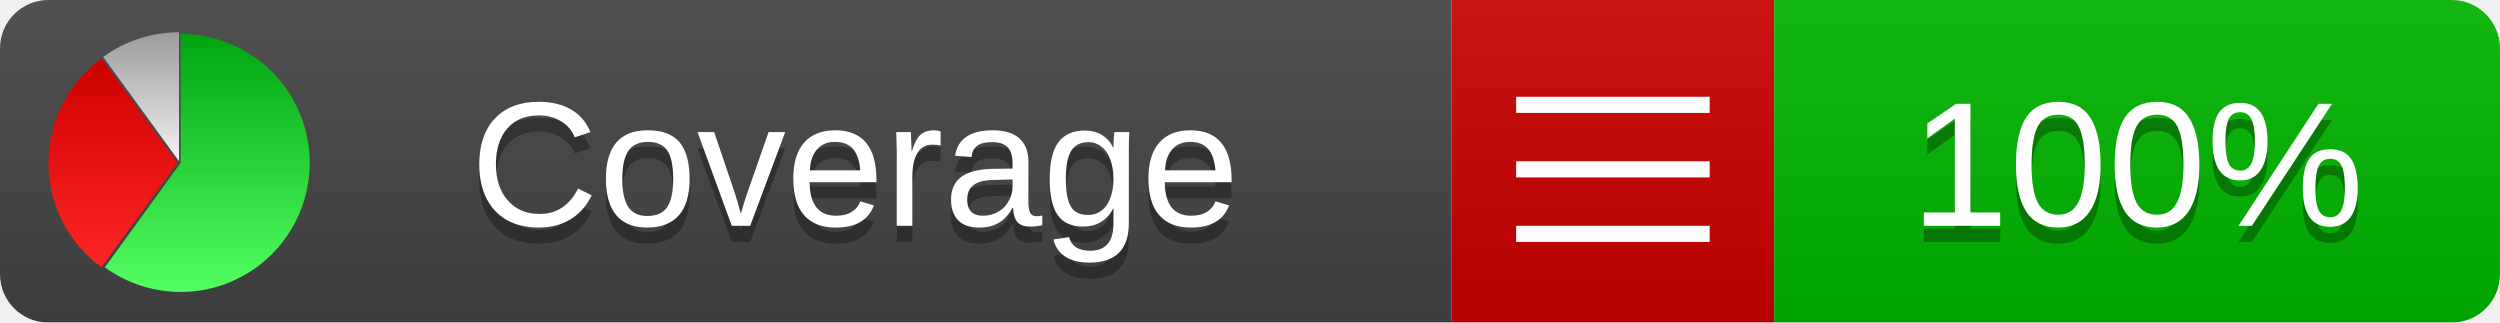
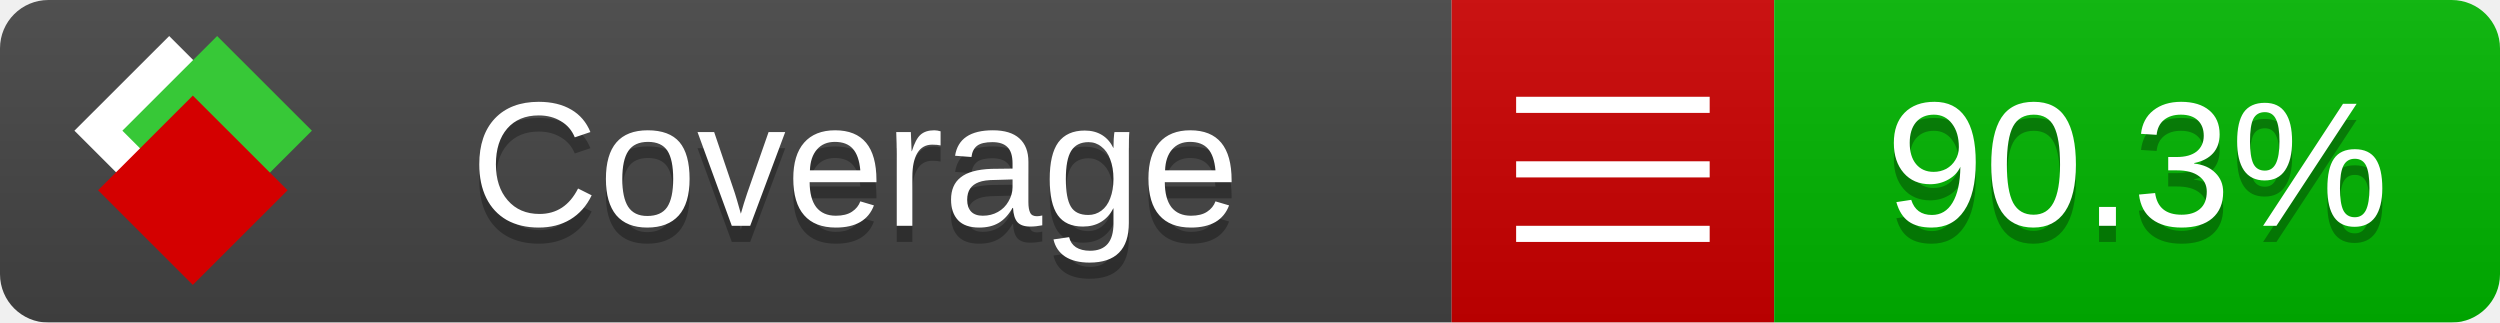
<svg xmlns="http://www.w3.org/2000/svg" xmlns:xlink="http://www.w3.org/1999/xlink" width="155" height="20">
  <style type="text/css">
          
            @keyframes fade1 {
                0% { visibility: visible; opacity: 1; }
-                27% { visibility: visible; opacity: 1; }
-                33% { visibility: hidden; opacity: 0; }
-                60% { visibility: hidden; opacity: 0; }
-                66% { visibility: hidden; opacity: 0; }
-                93% { visibility: hidden; opacity: 0; }
+                23% { visibility: visible; opacity: 1; }
+                25% { visibility: hidden; opacity: 0; }
+                48% { visibility: hidden; opacity: 0; }
+                50% { visibility: hidden; opacity: 0; }
+                73% { visibility: hidden; opacity: 0; }
+                75% { visibility: hidden; opacity: 0; }
+                98% { visibility: hidden; opacity: 0; }
              100% { visibility: visible; opacity: 1; }
            }
            @keyframes fade2 {
                0% { visibility: hidden; opacity: 0; }
-                27% { visibility: hidden; opacity: 0; }
-                33% { visibility: visible; opacity: 1; }
-                60% { visibility: visible; opacity: 1; }
-                66% { visibility: hidden; opacity: 0; }
-                93% { visibility: hidden; opacity: 0; }
+                23% { visibility: hidden; opacity: 0; }
+                25% { visibility: visible; opacity: 1; }
+                48% { visibility: visible; opacity: 1; }
+                50% { visibility: hidden; opacity: 0; }
+                73% { visibility: hidden; opacity: 0; }
+                75% { visibility: hidden; opacity: 0; }
+                98% { visibility: hidden; opacity: 0; }
              100% { visibility: hidden; opacity: 0; }
            }
            @keyframes fade3 {
                0% { visibility: hidden; opacity: 0; }
-                27% { visibility: hidden; opacity: 0; }
-                33% { visibility: hidden; opacity: 0; }
-                60% { visibility: hidden; opacity: 0; }
-                66% { visibility: visible; opacity: 1; }
-                93% { visibility: visible; opacity: 1; }
+                23% { visibility: hidden; opacity: 0; }
+                25% { visibility: hidden; opacity: 0; }
+                48% { visibility: hidden; opacity: 0; }
+                50% { visibility: visible; opacity: 1; }
+                73% { visibility: visible; opacity: 1; }
+                75% { visibility: hidden; opacity: 0; }
+                98% { visibility: hidden; opacity: 0; }
+               100% { visibility: hidden; opacity: 0; }
+             }
+             @keyframes fade4 {
+                 0% { visibility: hidden; opacity: 0; }
+                23% { visibility: hidden; opacity: 0; }
+                25% { visibility: hidden; opacity: 0; }
+                48% { visibility: hidden; opacity: 0; }
+                50% { visibility: hidden; opacity: 0; }
+                73% { visibility: hidden; opacity: 0; }
+                75% { visibility: visible; opacity: 1; }
+                98% { visibility: visible; opacity: 1; }
              100% { visibility: hidden; opacity: 0; }
            }
            .linecoverage {
                animation-duration: 15s;
                animation-name: fade1;
                animation-iteration-count: infinite;
            }
            .branchcoverage {
                animation-duration: 15s;
                animation-name: fade2;
                animation-iteration-count: infinite;
            }
            .methodcoverage {
                animation-duration: 15s;
                animation-name: fade3;
                animation-iteration-count: infinite;
            }
+             .fullmethodcoverage {
+                 animation-duration: 15s;
+                 animation-name: fade4;
+                 animation-iteration-count: infinite;
+             }
          
    </style>
  <defs>
    <linearGradient id="gradient" x2="0" y2="100%">
      <stop offset="0" stop-color="#bbb" stop-opacity=".1" />
      <stop offset="1" stop-opacity=".1" />
    </linearGradient>
-     <linearGradient id="green" x2="0" y2="100%">
-       <stop offset="0" stop-color="#00A410" />
-       <stop offset="1" stop-color="#53FF63" />
+     <linearGradient id="c">
+       <stop offset="0" stop-color="#d40000" />
+       <stop offset="1" stop-color="#ff2a2a" />
    </linearGradient>
-     <linearGradient id="red" x2="0" y2="100%">
-       <stop offset="0" stop-color="#C00" />
-       <stop offset="1" stop-color="#FF2525" />
+     <linearGradient id="a">
+       <stop offset="0" stop-color="#e0e0de" />
+       <stop offset="1" stop-color="#fff" />
    </linearGradient>
-     <linearGradient id="gray" x2="0" y2="100%">
-       <stop offset="0" stop-color="#9B9B9B" />
-       <stop offset="1" stop-color="#F3F3F3" />
+     <linearGradient id="b">
+       <stop offset="0" stop-color="#37c837" />
+       <stop offset="1" stop-color="#217821" />
    </linearGradient>
+     <linearGradient xlink:href="#a" id="e" x1="106.44" x2="69.96" y1="-11.96" y2="-46.84" gradientTransform="matrix(-.8426 -.00045 -.00045 -.8426 -94.27 -75.82)" gradientUnits="userSpaceOnUse" />
+     <linearGradient xlink:href="#b" id="f" x1="56.19" x2="77.97" y1="-23.45" y2="10.62" gradientTransform="matrix(.8426 .00045 .00045 .8426 94.27 75.82)" gradientUnits="userSpaceOnUse" />
+     <linearGradient xlink:href="#c" id="g" x1="79.98" x2="132.9" y1="10.79" y2="10.79" gradientTransform="matrix(.8426 .00045 .00045 .8426 94.27 75.82)" gradientUnits="userSpaceOnUse" />
    <mask id="mask">
      <rect width="155" height="20" rx="3" fill="#fff" />
    </mask>
-     <g id="icon">
-       <path style="fill:url(#green);" d="M205,202.5 l0,-200 a200,200 0 1,1 -117.558,361.803 z" />
-       <path style="fill:url(#red);" d="M200,202.5 l-117.558,161.803 a200,200 0 0,1 0,-323.607 z" />
-       <path style="fill:url(#gray);" d="M202.5,200 l-117.558,-161.803 a200,200 0 0,1 117.558,-38.196 z" />
+     <g id="icon" transform="matrix(.04486 0 0 .04481 -.48 -.63)">
+       <rect width="52.92" height="52.92" x="-109.72" y="-27.13" fill="url(#e)" transform="rotate(-135)" />
+       <rect width="52.92" height="52.92" x="70.19" y="-39.18" fill="url(#f)" transform="rotate(45)" />
+       <rect width="52.92" height="52.92" x="80.05" y="-15.74" fill="url(#g)" transform="rotate(45)" />
    </g>
  </defs>
  <g mask="url(#mask)">
    <rect x="0" y="0" width="90" height="20" fill="#444" />
    <rect x="90" y="0" width="20" height="20" fill="#c00" />
    <rect x="110" y="0" width="45" height="20" fill="#00B600" />
    <rect x="0" y="0" width="155" height="20" fill="url(#gradient)" />
  </g>
  <g>
    <path class="" stroke="#fff" d="M94 6.5 h12 M94 10.5 h12 M94 14.5 h12" />
  </g>
  <g fill="#fff" text-anchor="middle" font-family="Verdana,Arial,Geneva,sans-serif" font-size="11">
    <a xlink:href="https://github.com/danielpalme/ReportGenerator" target="_top">
-       <use xlink:href="#icon" transform="translate(3,2) scale(.04)" />
+       <use xlink:href="#icon" transform="translate(3,1) scale(3.5)" />
    </a>
    <text x="53" y="15" fill="#010101" fill-opacity=".3">Coverage</text>
    <text x="53" y="14" fill="#fff">Coverage</text>
-     <text class="" x="132.5" y="15" fill="#010101" fill-opacity=".3">100%</text>
-     <text class="" x="132.5" y="14">100%</text>
+     <text class="" x="132.5" y="15" fill="#010101" fill-opacity=".3">90.3%</text>
+     <text class="" x="132.5" y="14">90.3%</text>
  </g>
  <g>
    <rect class="" x="90" y="0" width="65" height="20" fill-opacity="0" />
  </g>
</svg>
